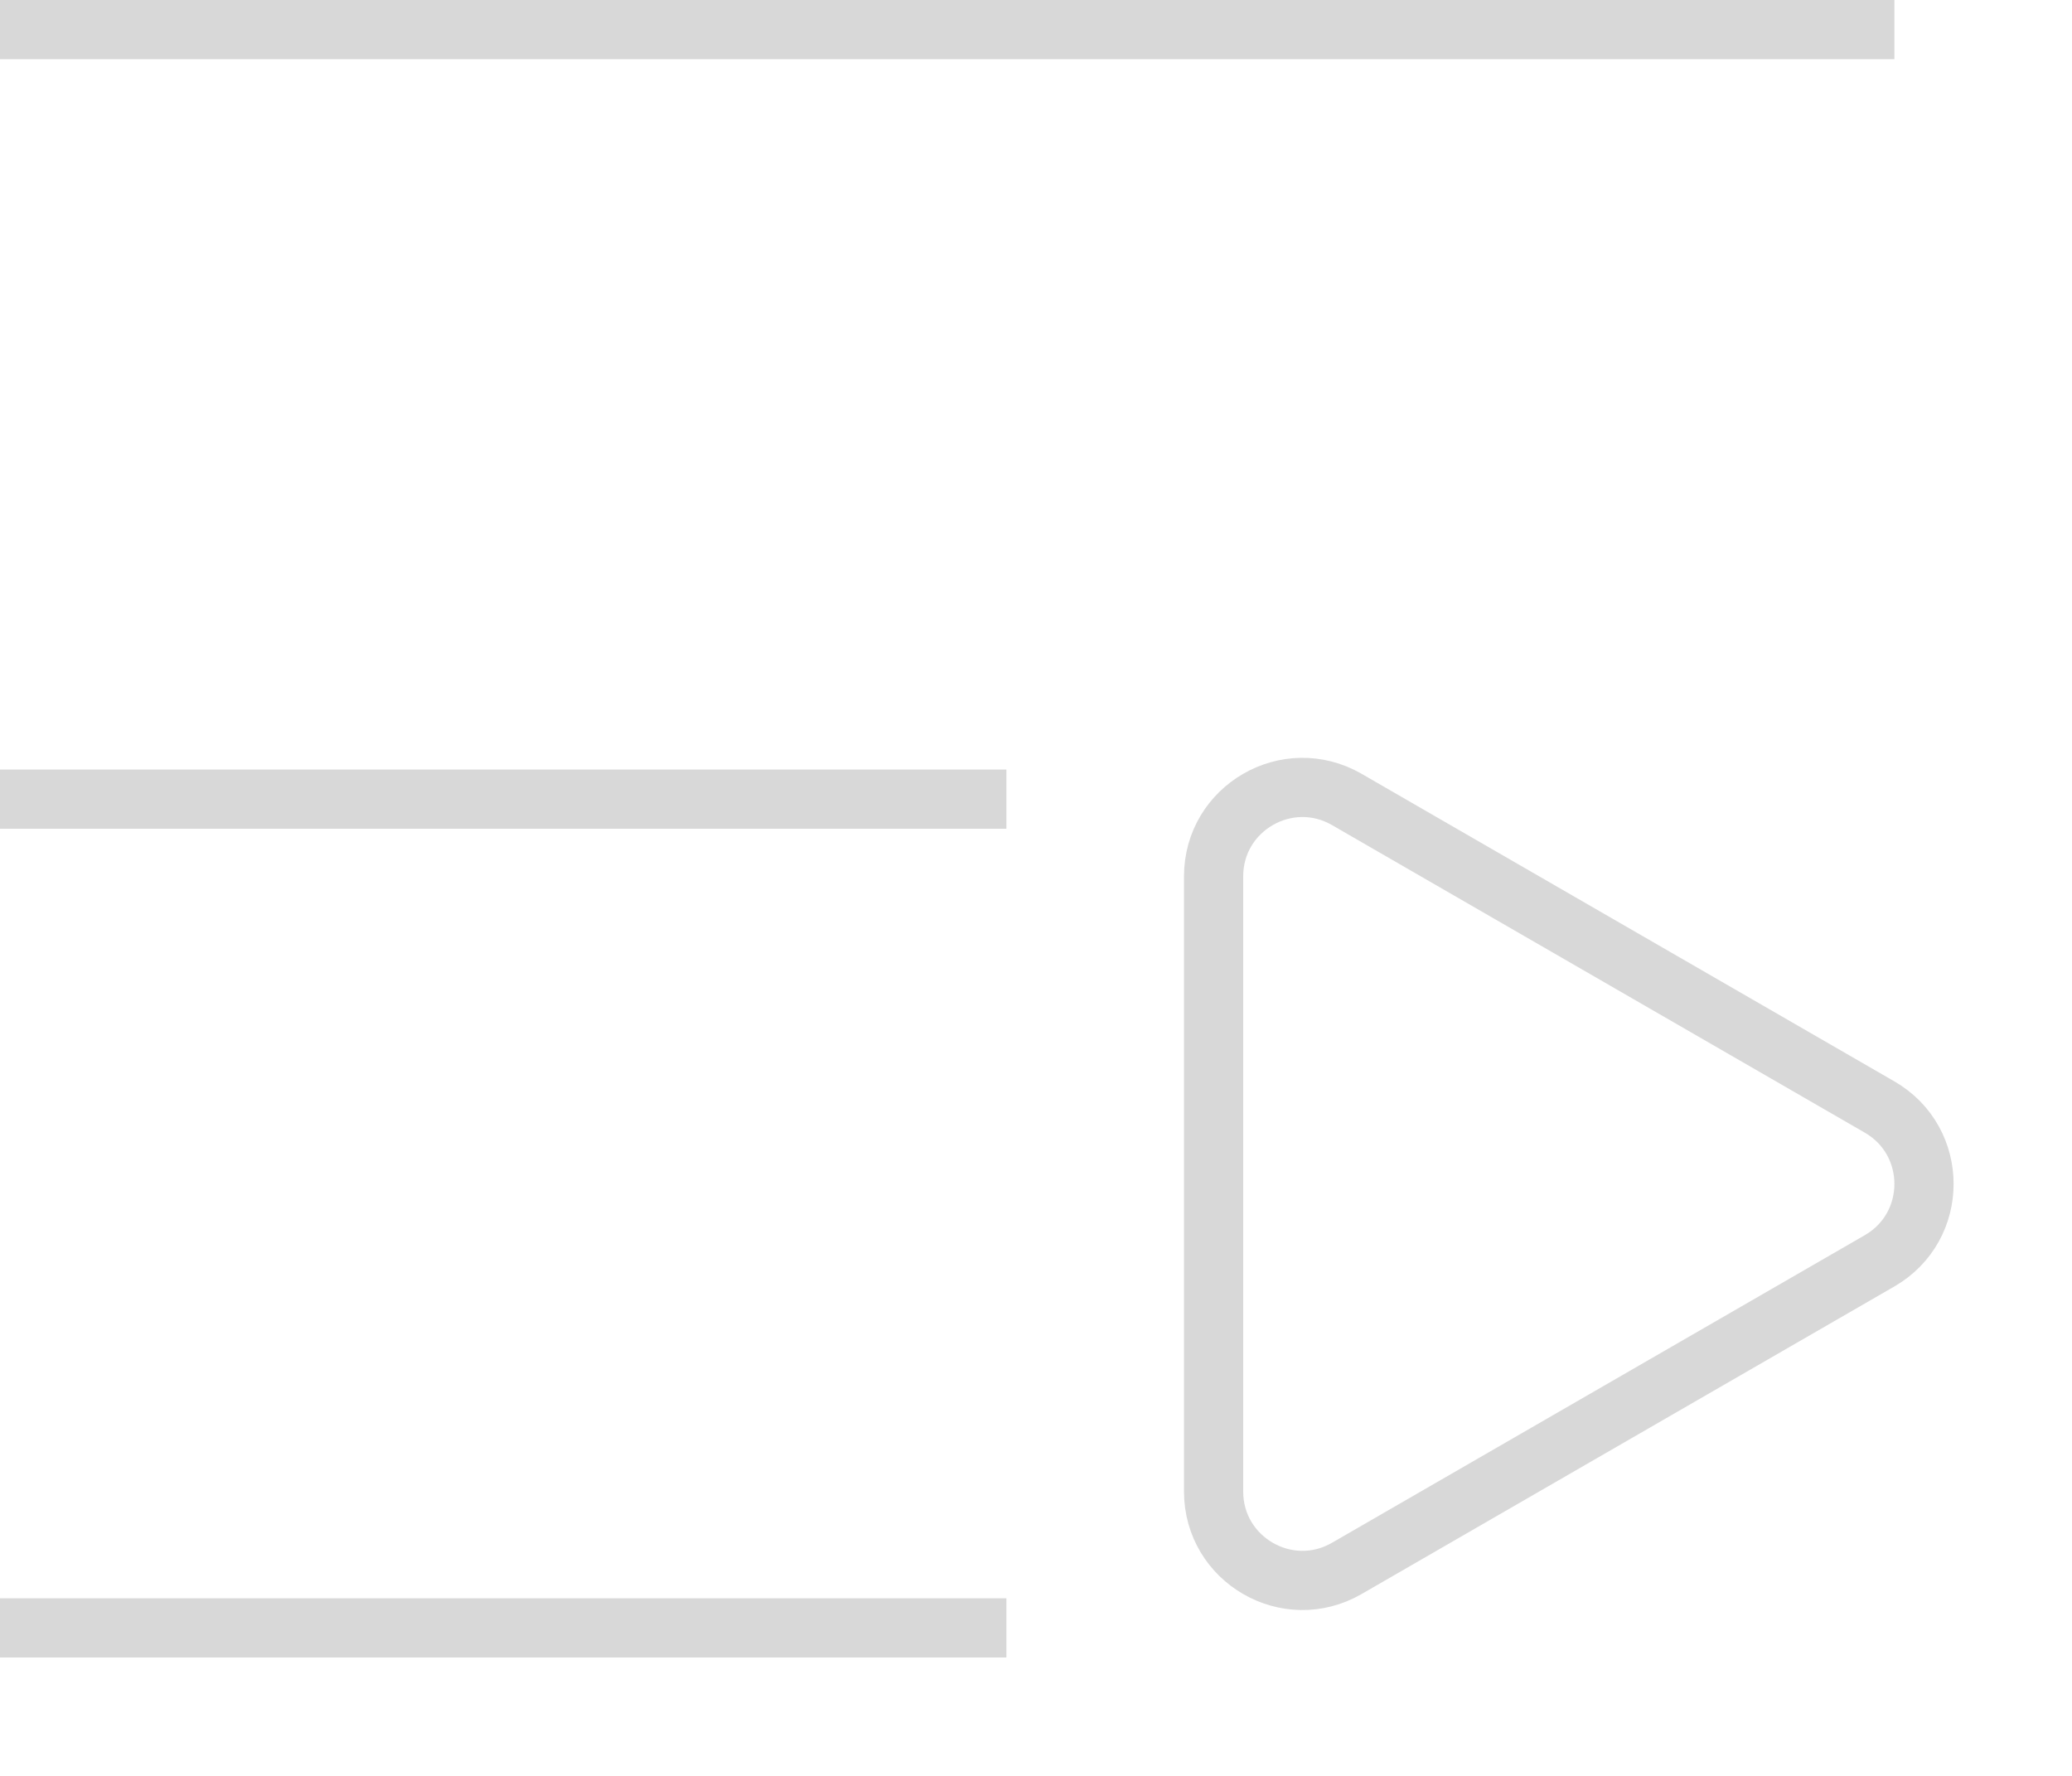
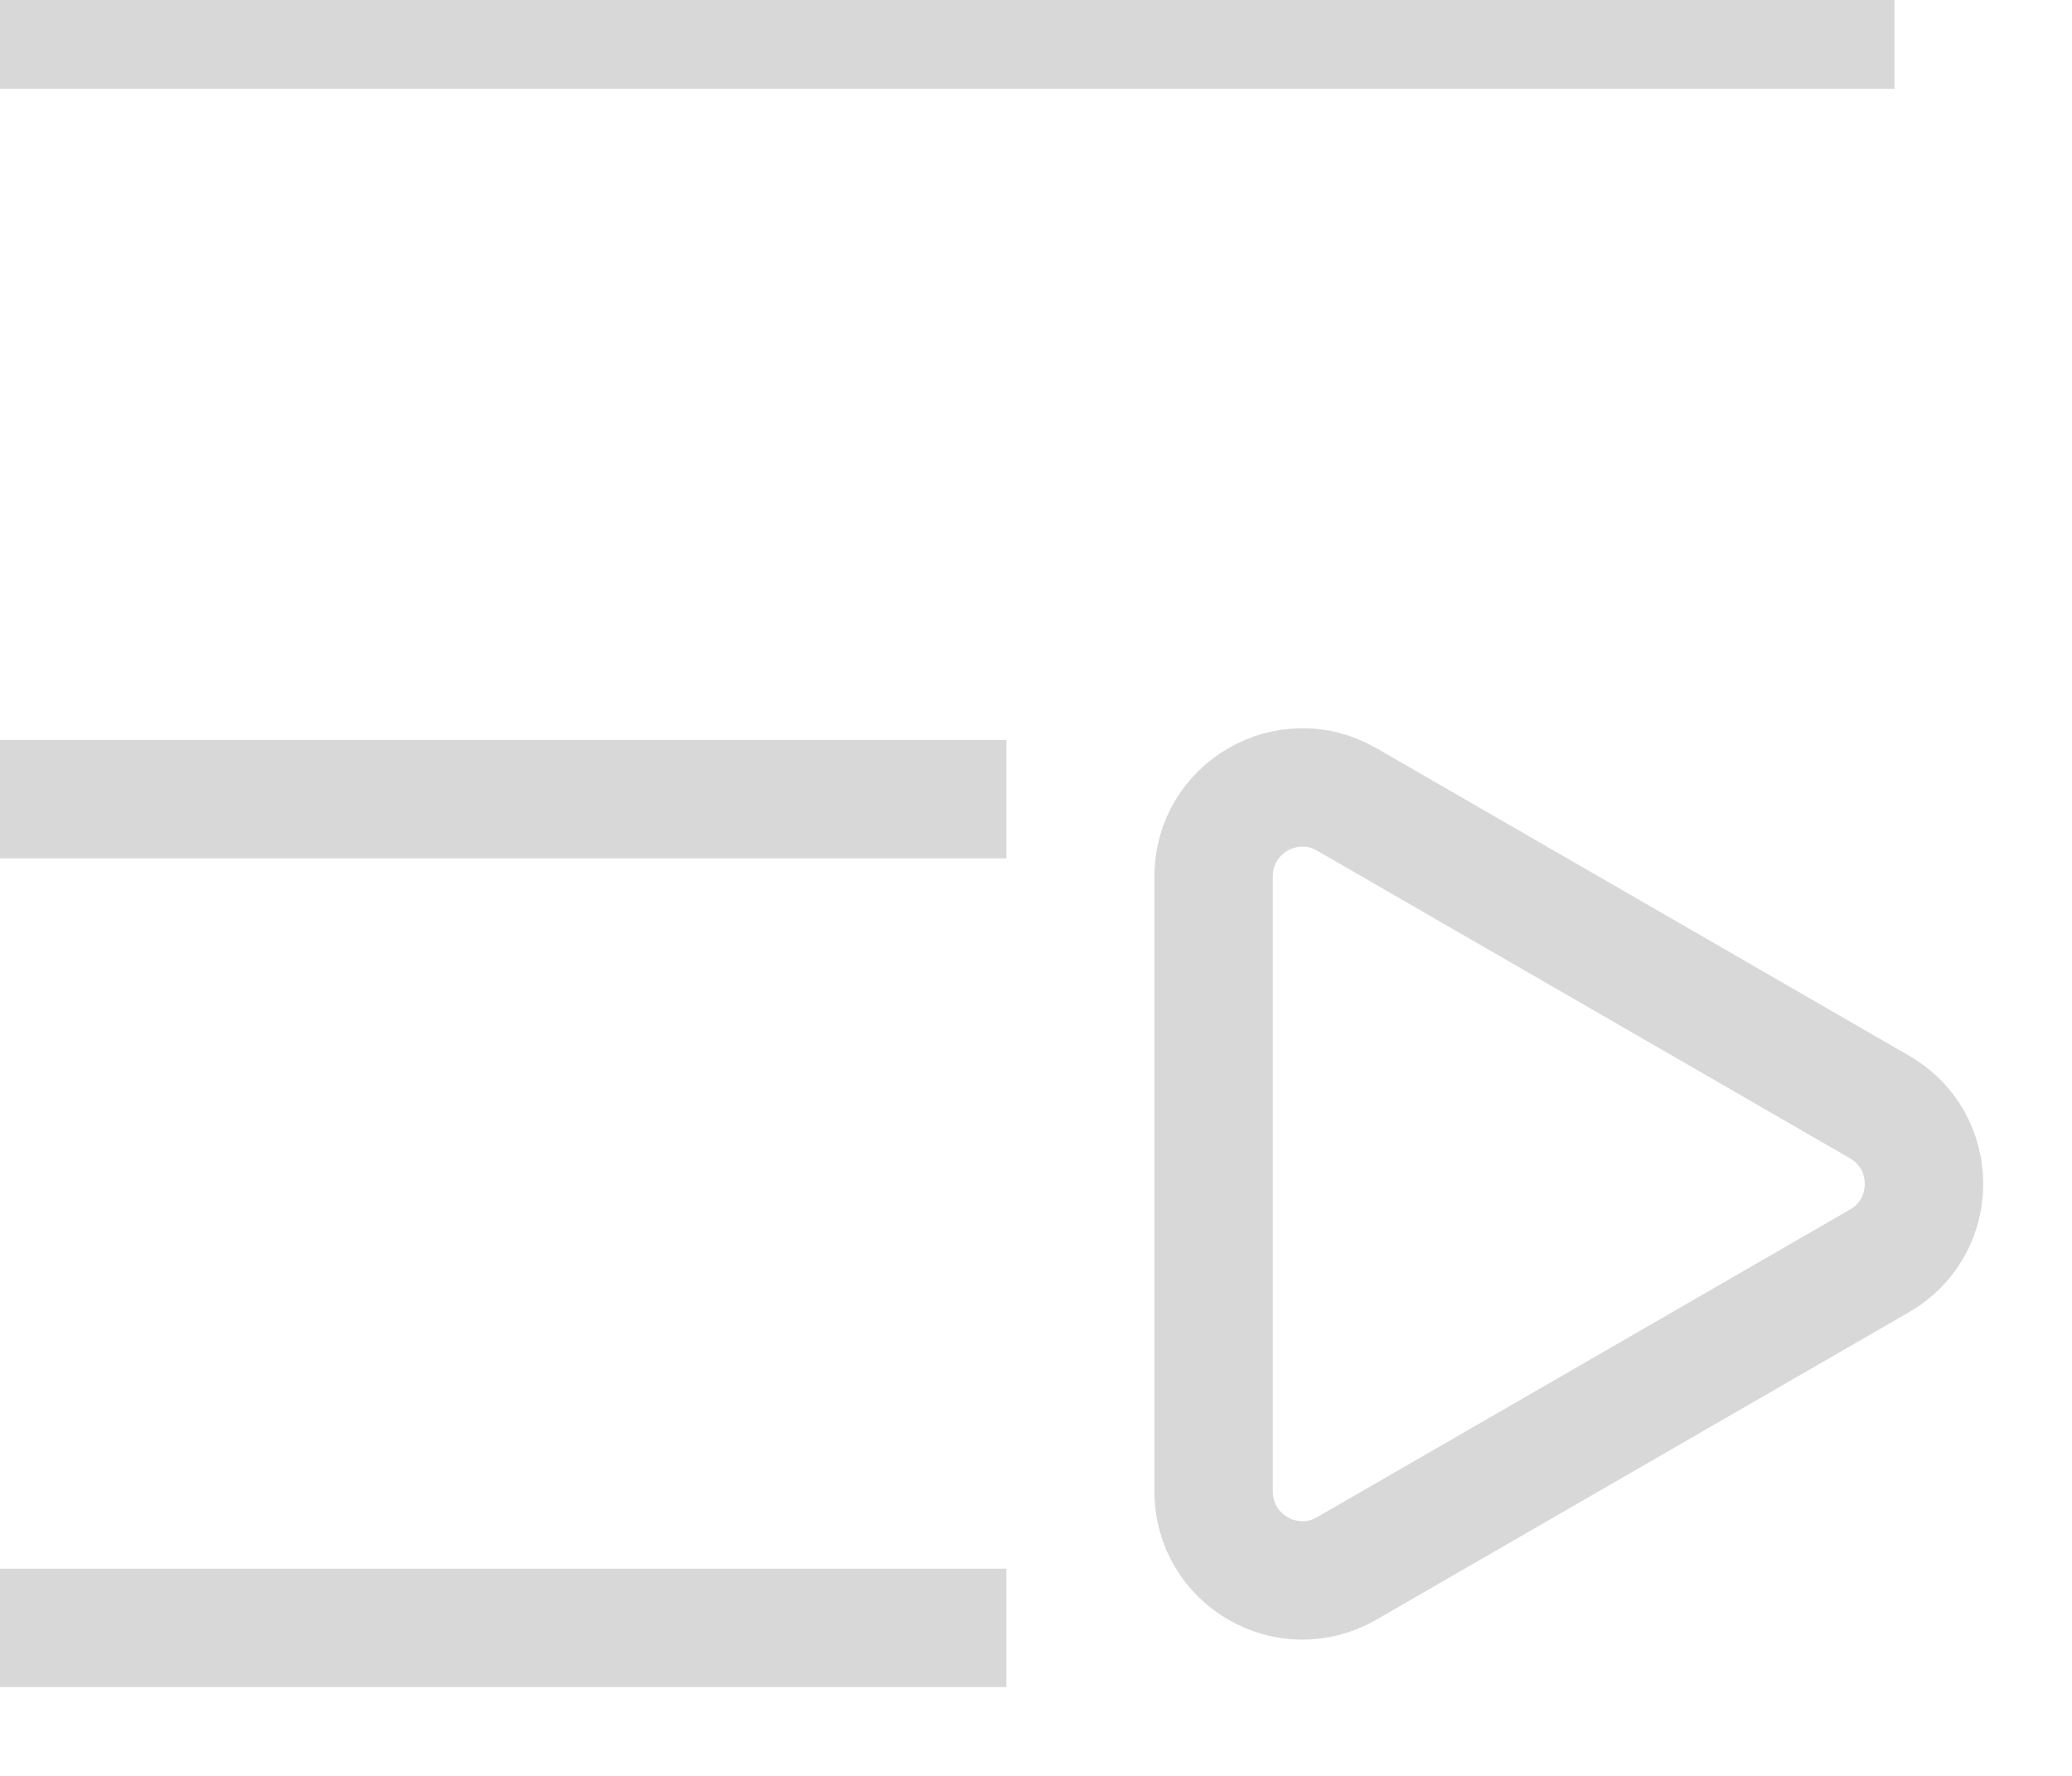
<svg xmlns="http://www.w3.org/2000/svg" width="35" height="30" viewBox="0 0 35 30" fill="none">
-   <path d="M31.75 21.299L22.75 26.495C21.75 27.073 20.5 26.351 20.5 25.196L20.5 14.804C20.5 13.649 21.75 12.928 22.75 13.505L31.75 18.701C32.75 19.278 32.75 20.722 31.75 21.299Z" stroke="#D8D8D8" />
-   <line x1="32" y1="0.5" x2="-4.37114e-08" y2="0.5" stroke="#D8D8D8" />
-   <line x1="17" y1="13.5" x2="-4.37114e-08" y2="13.5" stroke="#D8D8D8" />
-   <line x1="17" y1="27.5" x2="-4.37114e-08" y2="27.5" stroke="#D8D8D8" />
+   <path d="M31.75 21.299L22.75 26.495C21.75 27.073 20.5 26.351 20.5 25.196L20.5 14.804C20.5 13.649 21.75 12.928 22.75 13.505L31.75 18.701C32.75 19.278 32.75 20.722 31.75 21.299Z" stroke="#D8D8D8" stroke-width="2" />
+   <line x1="32" y1="0.5" x2="-4.37114e-08" y2="0.5" stroke="#D8D8D8" stroke-width="2" />
+   <line x1="17" y1="13.5" x2="-4.37114e-08" y2="13.5" stroke="#D8D8D8" stroke-width="2" />
+   <line x1="17" y1="27.5" x2="-4.37114e-08" y2="27.5" stroke="#D8D8D8" stroke-width="2" />
</svg>
